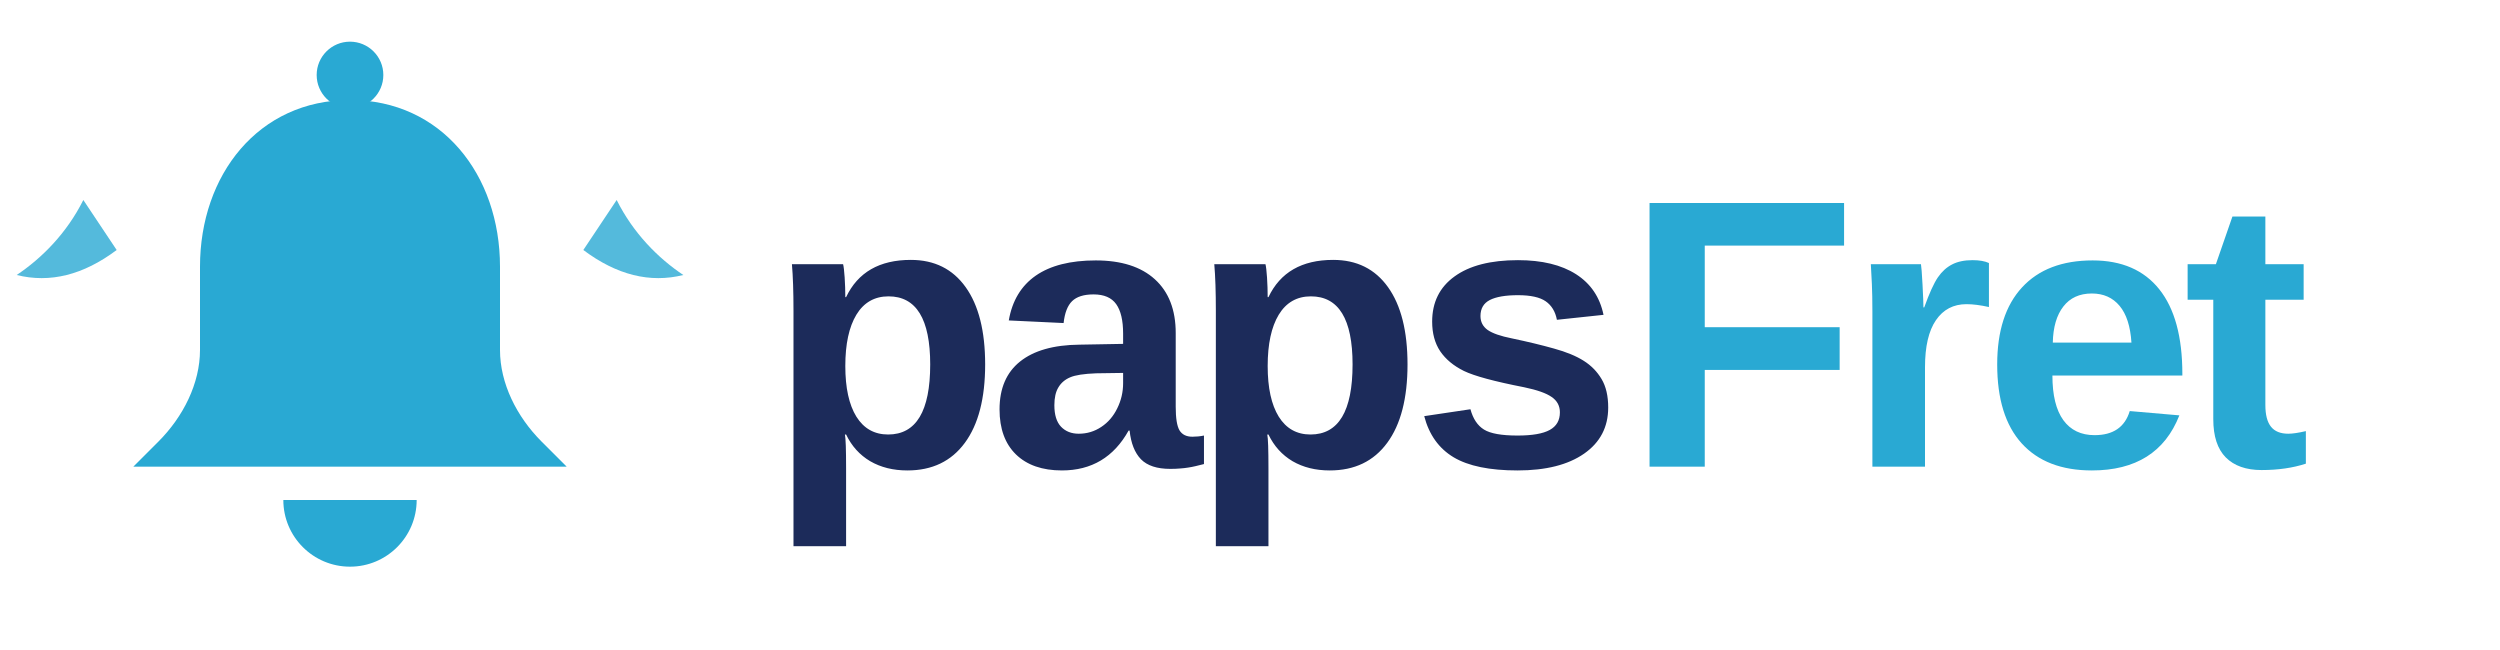
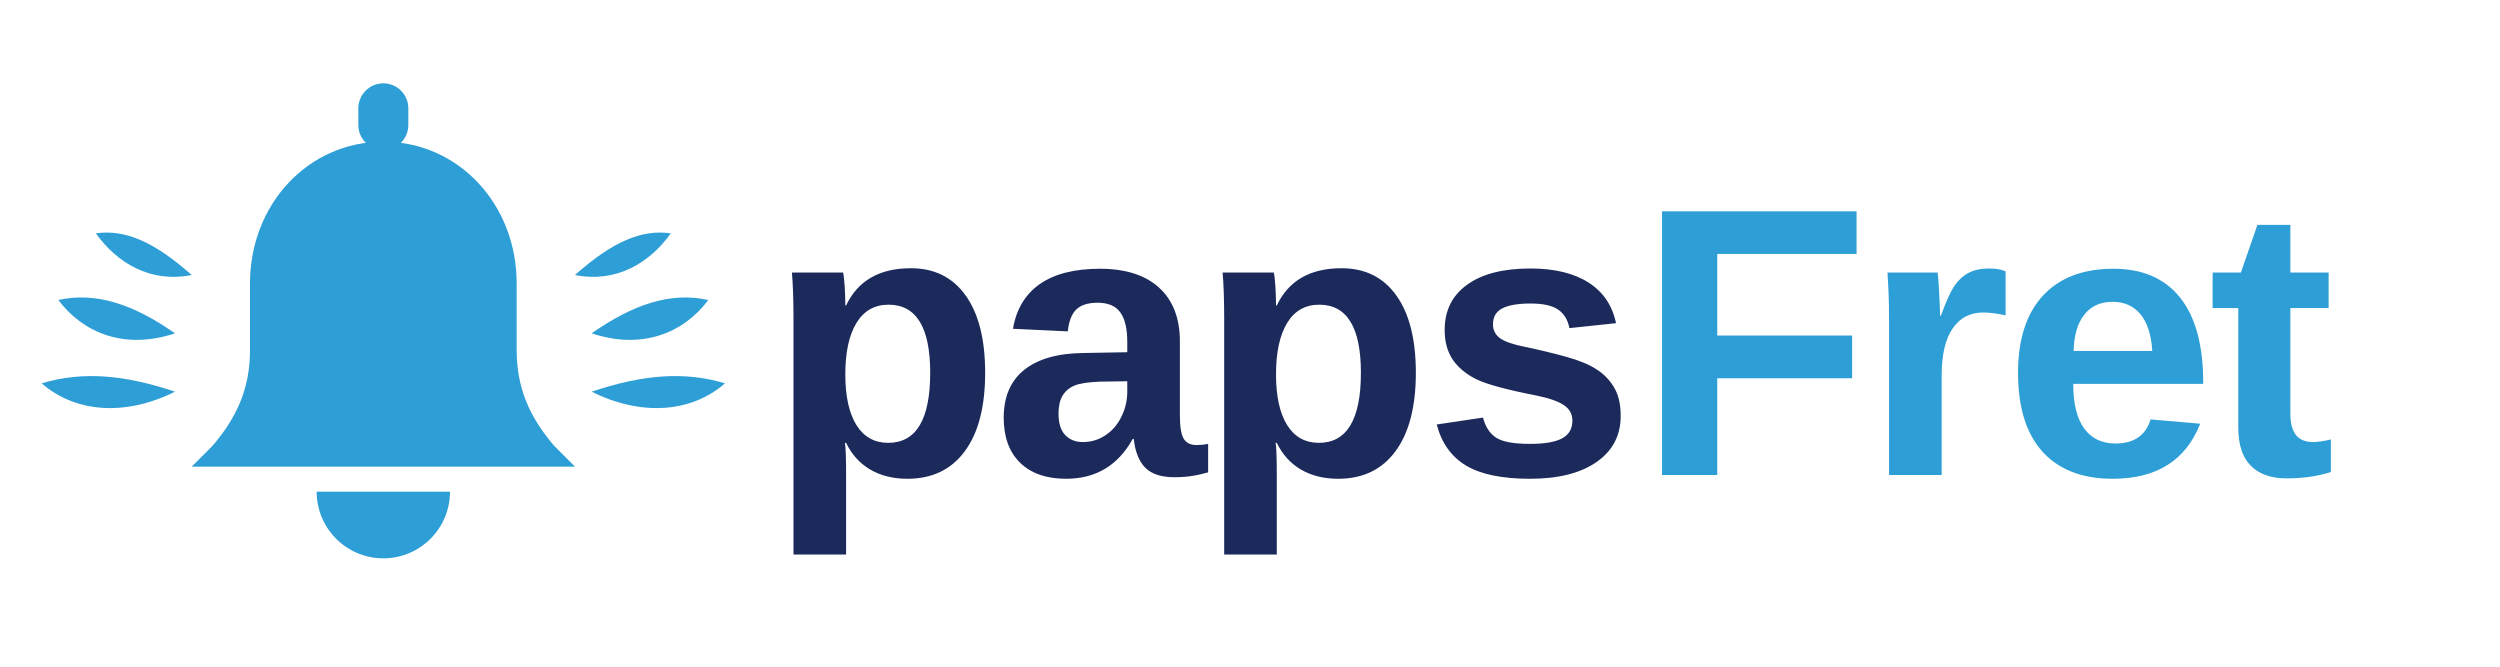
- <svg xmlns="http://www.w3.org/2000/svg" viewBox="0 0 300 78" width="300" height="78" role="img" aria-label="papsFret">
-   <g fill="#29a9d3">
-     <path d="M42 12c-11 0-18 9-18 20v10c0 4-2 8-5 11l-3 3h52l-3-3c-3-3-5-7-5-11V32c0-11-7-20-18-20z" />
-     <circle cx="42" cy="9" r="4" />
-     <path d="M34 60a8 8 0 0 0 16 0z" />
-     <path d="M14 30c-4 3-8 4-12 3 3-2 6-5 8-9zM70 30c4 3 8 4 12 3-3-2-6-5-8-9z" opacity=".8" />
+ <svg xmlns="http://www.w3.org/2000/svg" viewBox="0 0 300 80" width="300" height="80" role="img" aria-label="papsFret">
+   <g fill="#2e9fd6">
+     <path d="M46 17c-9 0-16 7.5-16 17v8c0 4.5-1.5 8-4.5 11.5L23 56h46l-2.5-2.5C63.5 50 62 46.5 62 42v-8c0-9.5-7-17-16-17z" />
+     <rect x="43" y="10" width="6" height="8" rx="3" />
+     <path d="M38 59a8 8 0 0 0 16 0z" />
+     <path d="M23 33c-5 1-9-1.5-11.5-5 3.5-.5 7 1 11.5 5zM21 40c-6 2-11 0-14-4 4.5-1 9 .5 14 4zM21 47c-6 3-12 2.5-16-1 5-1.5 10-1 16 1z" />
+     <path d="M69 33c5 1 9-1.5 11.5-5-3.5-.5-7 1-11.5 5zM71 40c6 2 11 0 14-4-4.5-1-9 .5-14 4zM71 47c6 3 12 2.5 16-1-5-1.5-10-1-16 1z" />
  </g>
-   <text x="92" y="56" font-family="Instrument Sans, Arial, sans-serif" font-weight="700" font-size="46" letter-spacing="-1.5" fill="#1c2b5a">paps<tspan fill="#29a9d3">Fret</tspan>
+   <text x="92" y="57" font-family="Instrument Sans, Nunito, Arial Rounded MT Bold, Arial, sans-serif" font-weight="700" font-size="46" letter-spacing="-1" fill="#1b2a5b">paps<tspan fill="#2e9fd6">Fret</tspan>
  </text>
</svg>
